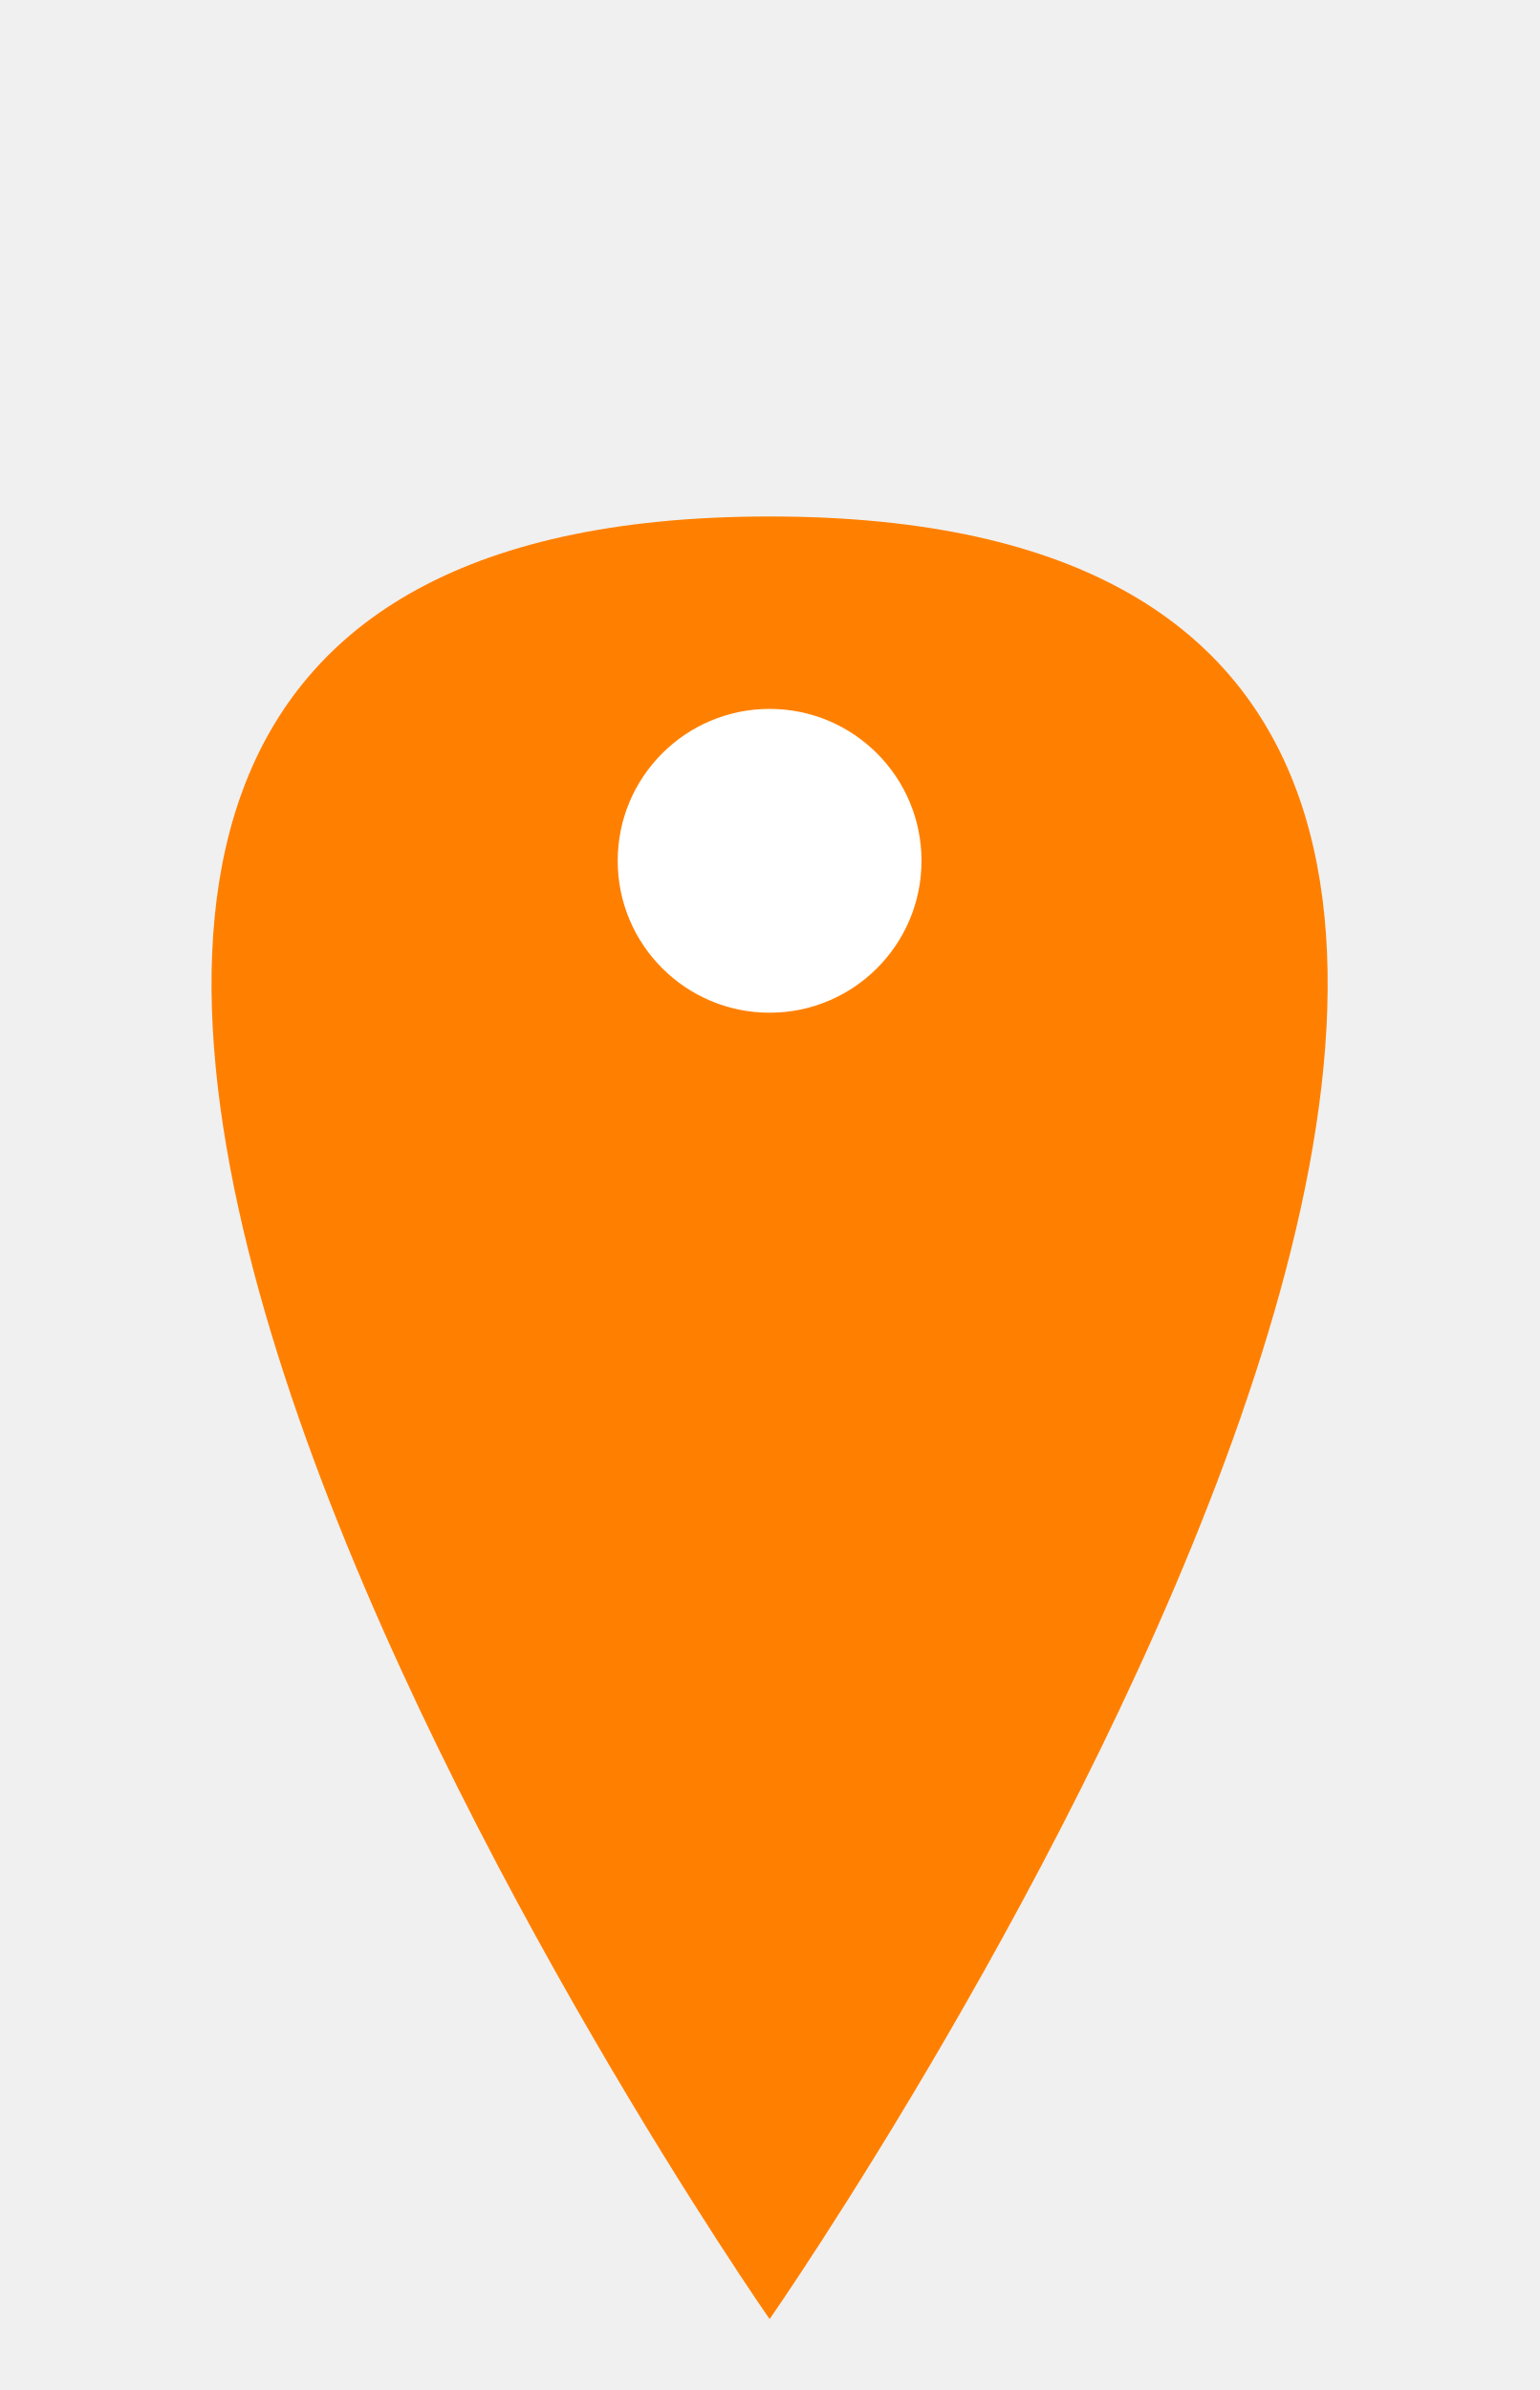
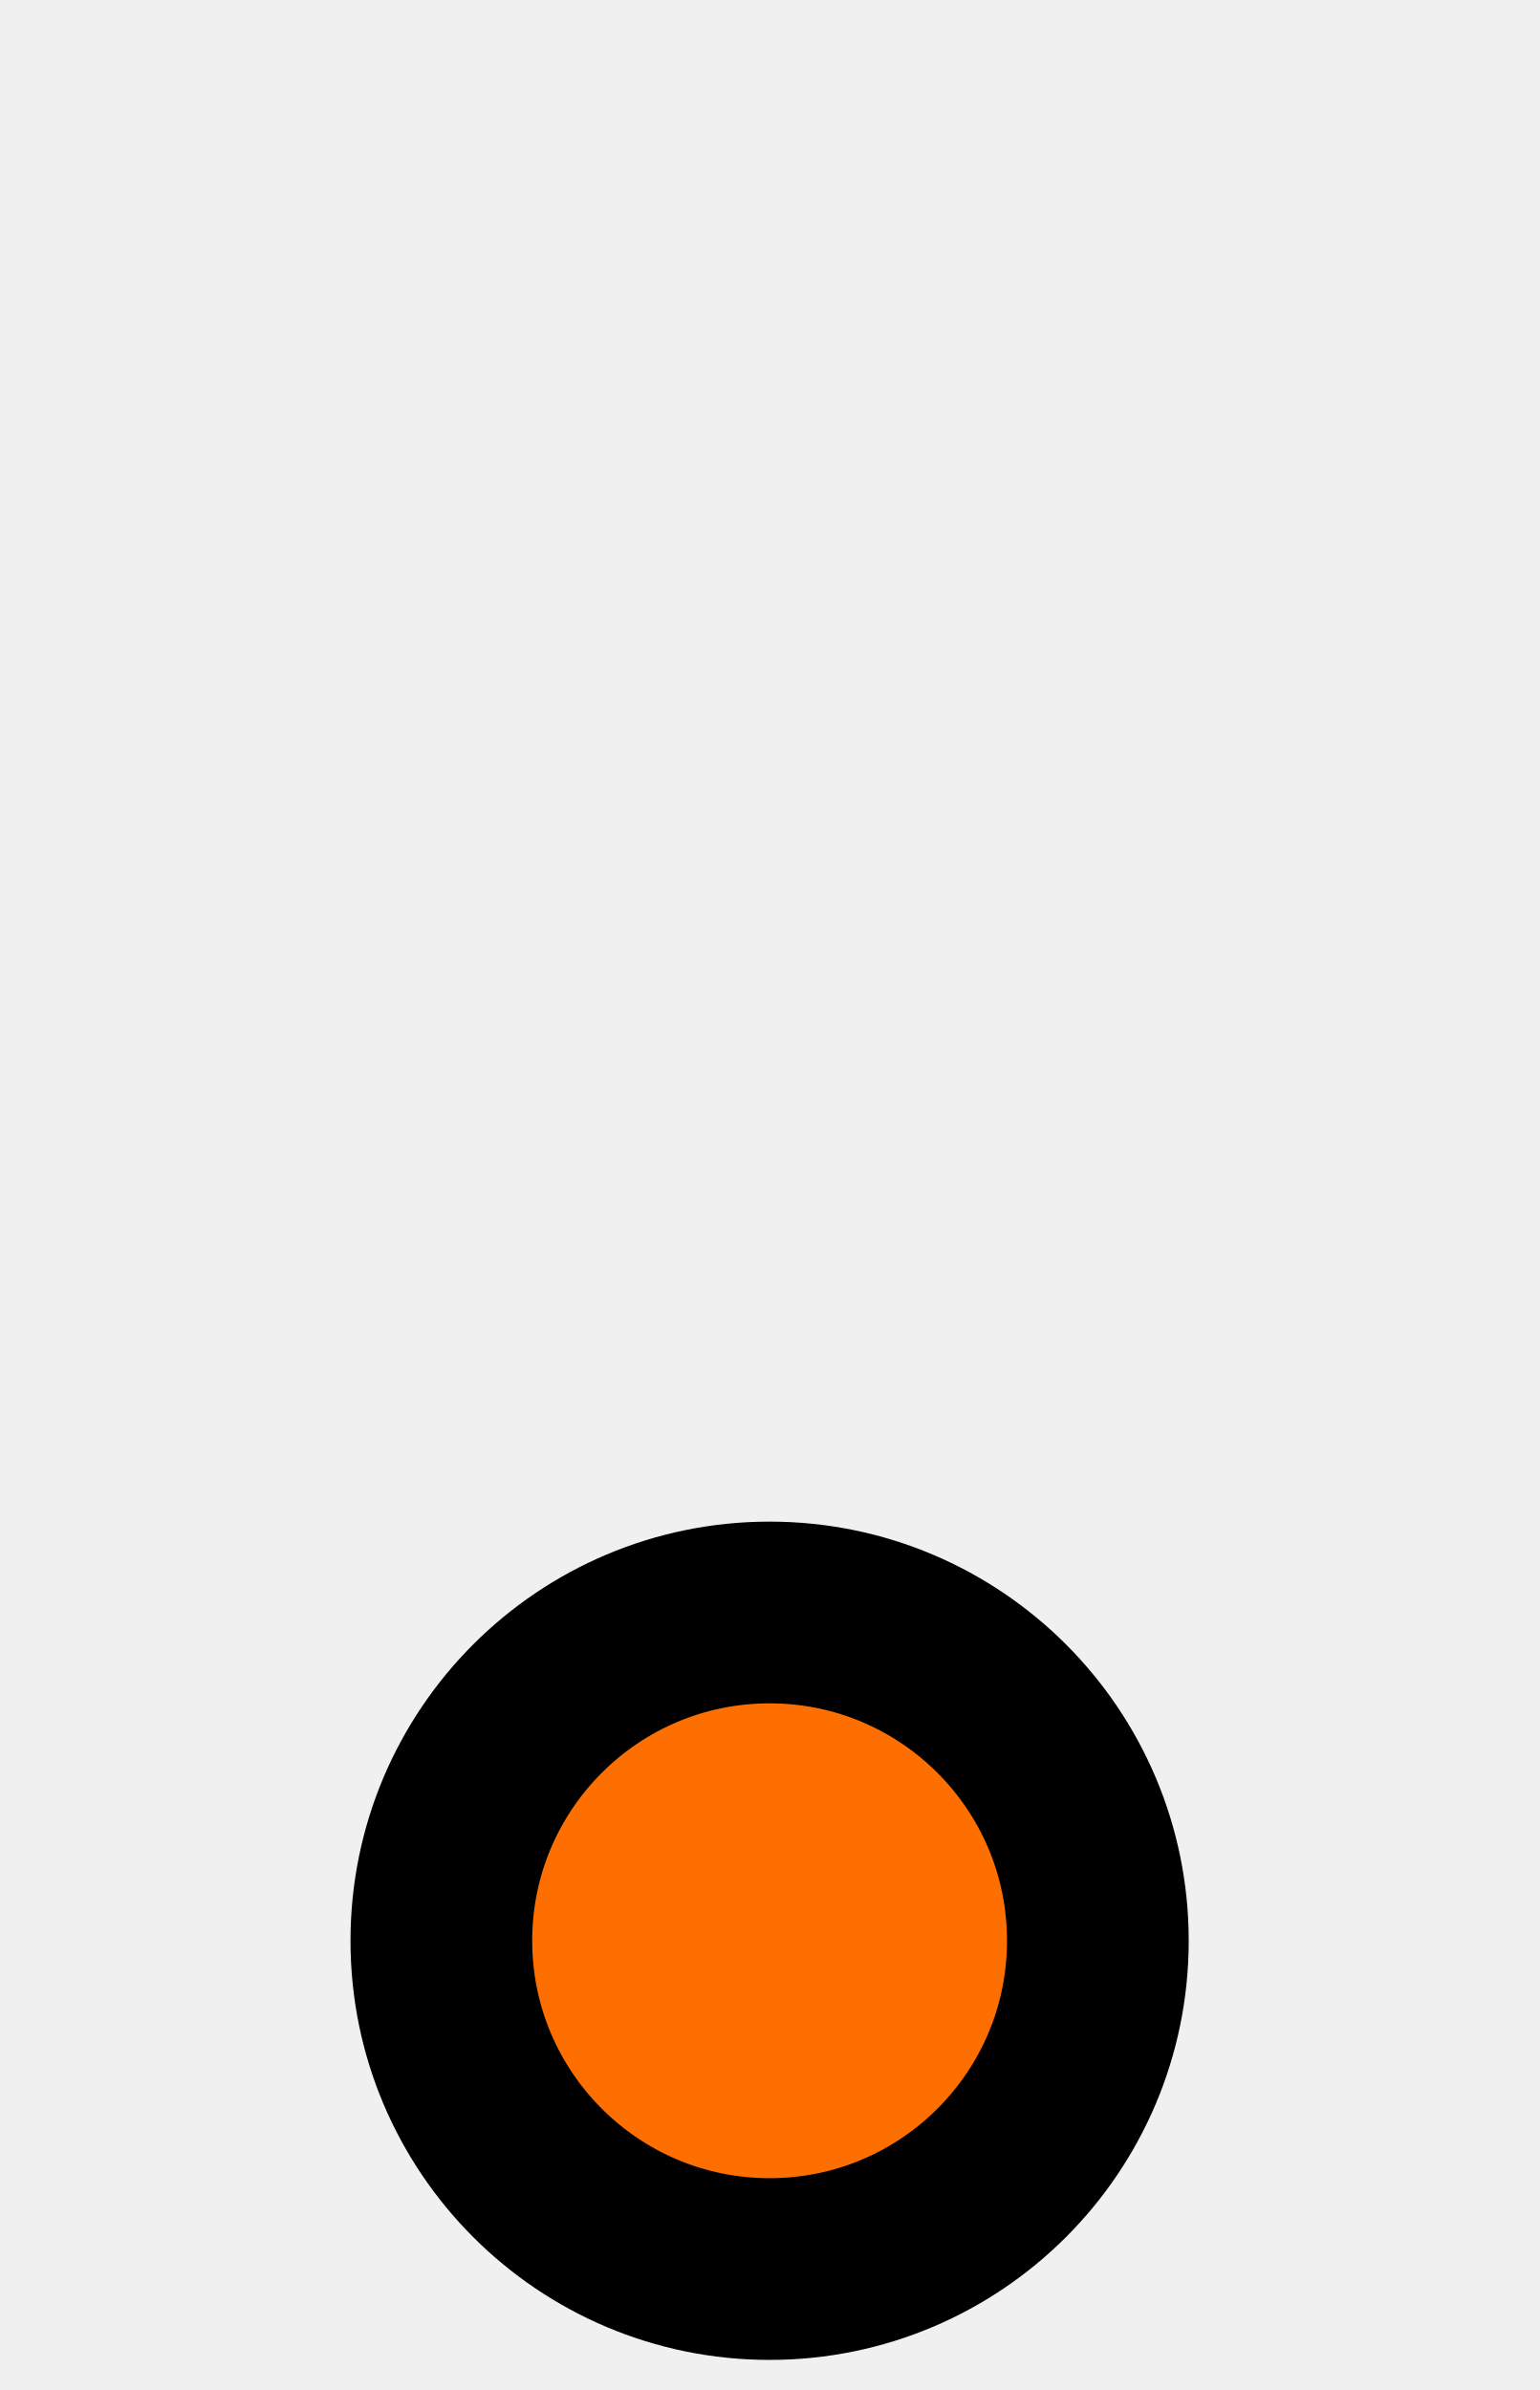
<svg xmlns="http://www.w3.org/2000/svg" version="1.1" id="Calque_1" x="0px" y="0px" width="38px" height="59px" viewBox="0 0 38 59" enable-background="new 0 0 38 59" xml:space="preserve">
-   <g>
-     <path fill="#FF8000" d="M19,57.25c0,0-31-44.5,0-44.5S19,57.25,19,57.25z" />
-     <circle fill="#FFFFFF" cx="19" cy="21.25" r="3.75" />
-   </g>
+   <circle fill="#FF6F00" stroke="#000000" stroke-width="4.486" stroke-miterlimit="10" cx="19" cy="47.91" r="8.104" />
</svg>
